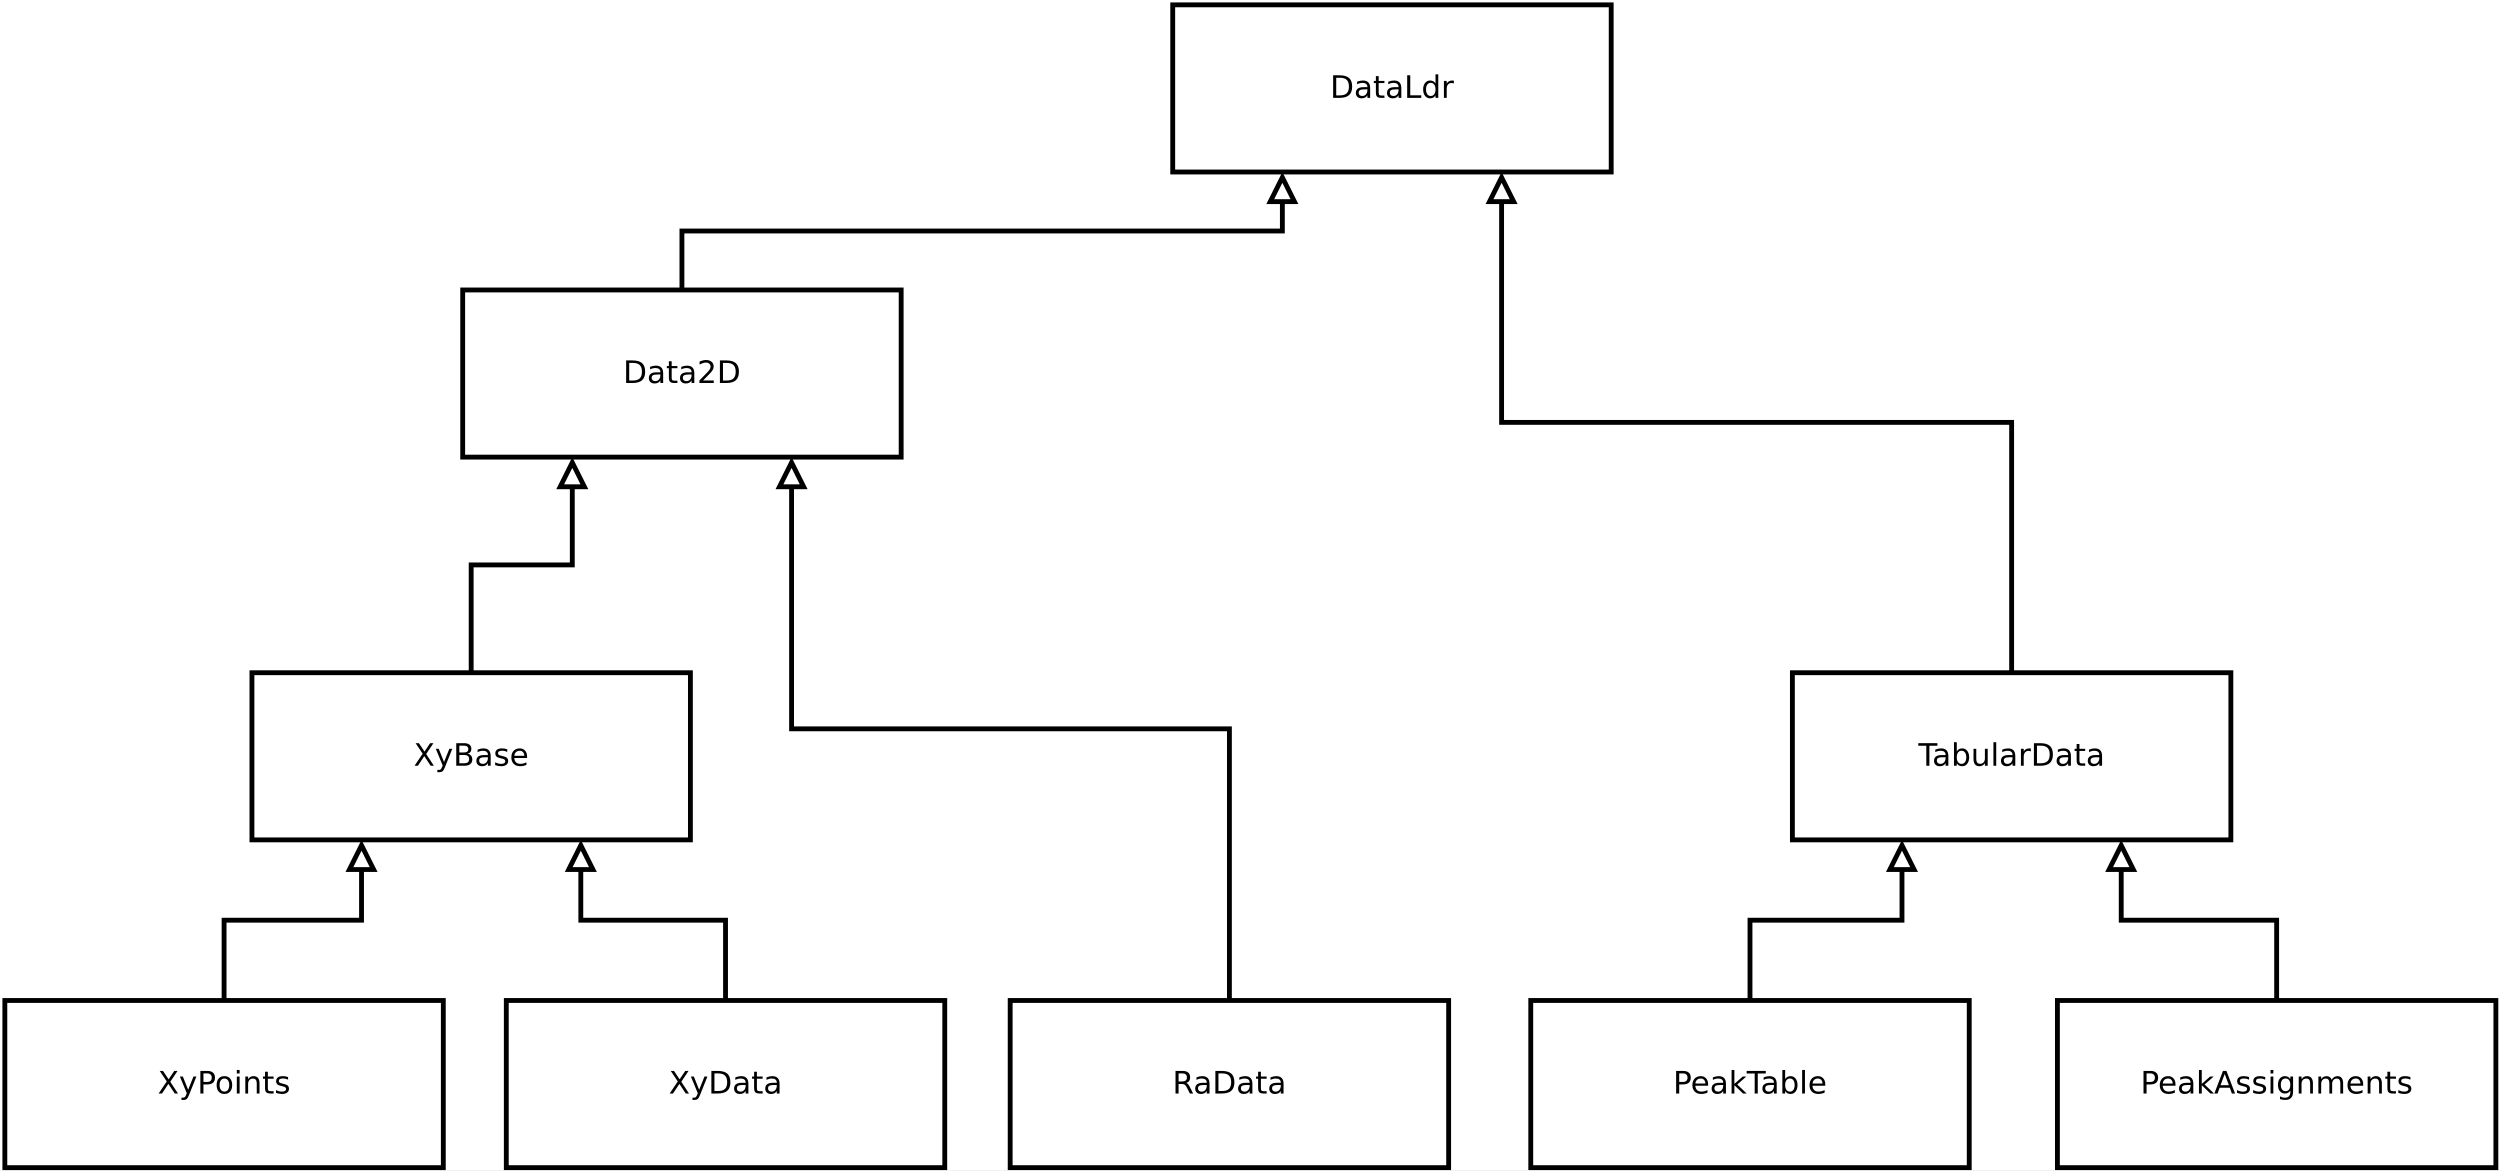
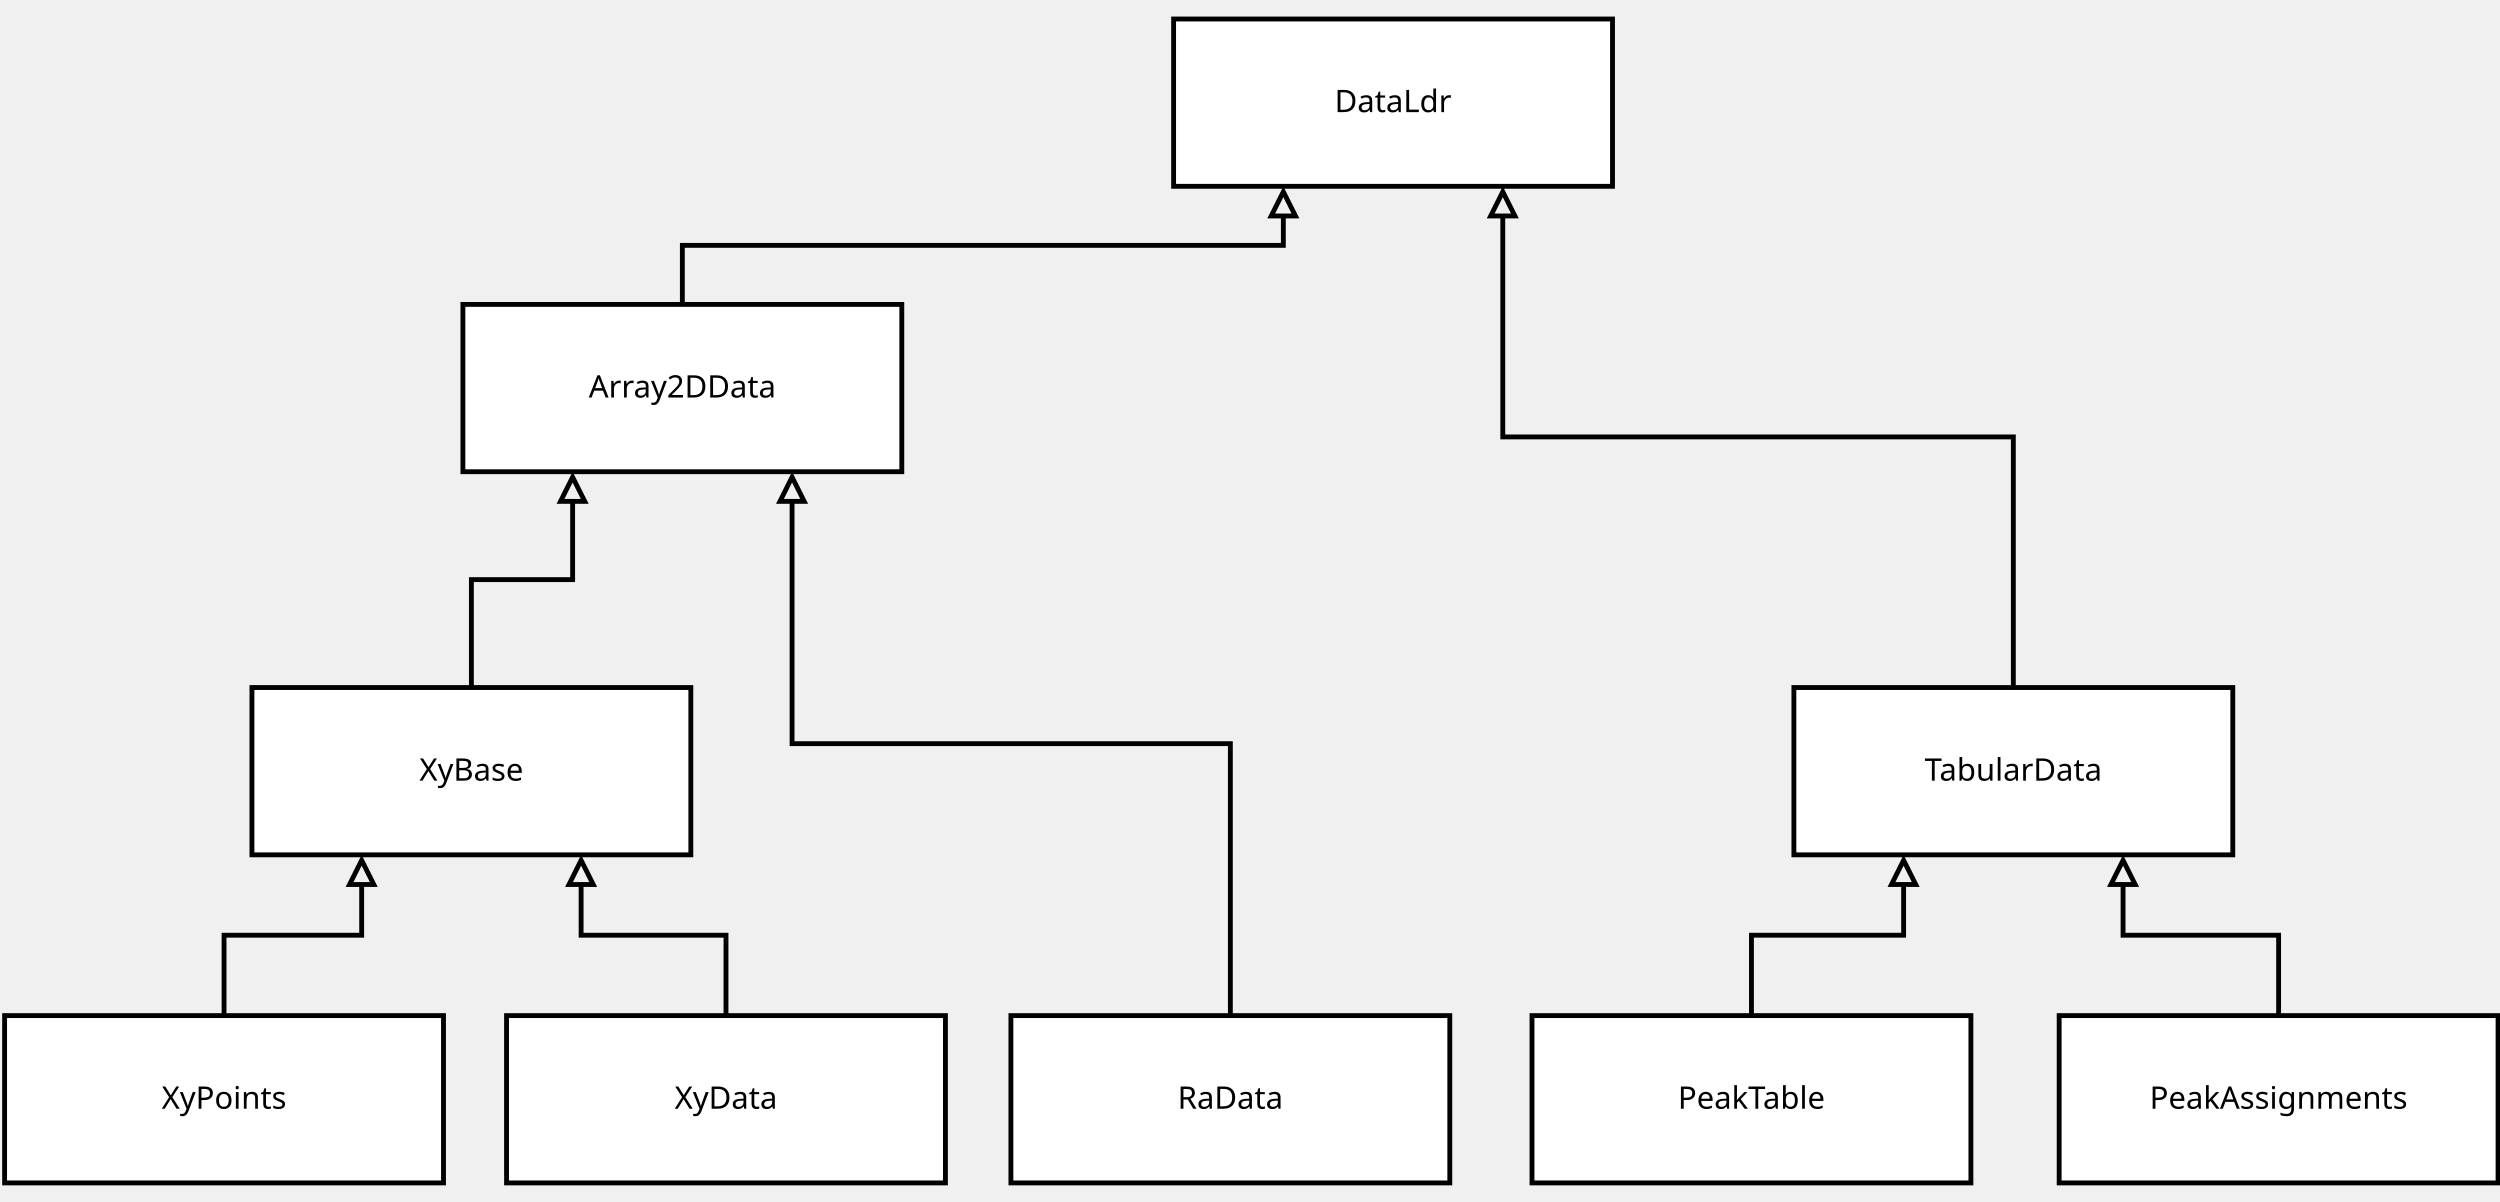
- <svg xmlns="http://www.w3.org/2000/svg" xmlns:xlink="http://www.w3.org/1999/xlink" width="1032pt" height="483pt" viewBox="0 0 1032 483" version="1.1">
-   <defs>
+ <svg xmlns="http://www.w3.org/2000/svg" width="52cm" height="25cm" viewBox="23 23 1031 482">
+   <g id="Background">
    <g>
-       <symbol overflow="visible" id="glyph0-0">
-         <path style="stroke:none;" d="M 0.641 2.266 L 0.641 -9.016 L 7.031 -9.016 L 7.031 2.266 Z M 1.359 1.547 L 6.328 1.547 L 6.328 -8.297 L 1.359 -8.297 Z M 1.359 1.547 " />
-       </symbol>
-       <symbol overflow="visible" id="glyph0-1">
-         <path style="stroke:none;" d="M 2.516 -8.297 L 2.516 -1.031 L 4.047 -1.031 C 5.328 -1.031 6.266 -1.32 6.859 -1.906 C 7.461 -2.488 7.766 -3.41 7.766 -4.672 C 7.766 -5.922 7.461 -6.836 6.859 -7.422 C 6.266 -8.004 5.328 -8.297 4.047 -8.297 Z M 1.25 -9.328 L 3.844 -9.328 C 5.656 -9.328 6.984 -8.953 7.828 -8.203 C 8.672 -7.453 9.094 -6.273 9.094 -4.672 C 9.094 -3.066 8.664 -1.883 7.812 -1.125 C 6.969 -0.375 5.645 0 3.844 0 L 1.25 0 Z M 1.25 -9.328 " />
-       </symbol>
-       <symbol overflow="visible" id="glyph0-2">
-         <path style="stroke:none;" d="M 4.391 -3.516 C 3.461 -3.516 2.816 -3.406 2.453 -3.188 C 2.098 -2.977 1.922 -2.617 1.922 -2.109 C 1.922 -1.703 2.051 -1.379 2.312 -1.141 C 2.582 -0.898 2.953 -0.781 3.422 -0.781 C 4.055 -0.781 4.566 -1.004 4.953 -1.453 C 5.336 -1.91 5.531 -2.516 5.531 -3.266 L 5.531 -3.516 Z M 6.672 -4 L 6.672 0 L 5.531 0 L 5.531 -1.062 C 5.27 -0.633 4.941 -0.316 4.547 -0.109 C 4.16 0.086 3.68 0.188 3.109 0.188 C 2.391 0.188 1.816 -0.016 1.391 -0.422 C 0.973 -0.828 0.766 -1.363 0.766 -2.031 C 0.766 -2.82 1.023 -3.414 1.547 -3.812 C 2.078 -4.219 2.867 -4.422 3.922 -4.422 L 5.531 -4.422 L 5.531 -4.531 C 5.531 -5.062 5.352 -5.469 5 -5.75 C 4.656 -6.039 4.172 -6.188 3.547 -6.188 C 3.141 -6.188 2.75 -6.141 2.375 -6.047 C 2 -5.953 1.633 -5.812 1.281 -5.625 L 1.281 -6.672 C 1.695 -6.836 2.102 -6.961 2.5 -7.047 C 2.895 -7.129 3.281 -7.172 3.656 -7.172 C 4.676 -7.172 5.43 -6.906 5.922 -6.375 C 6.422 -5.852 6.672 -5.062 6.672 -4 Z M 6.672 -4 " />
-       </symbol>
-       <symbol overflow="visible" id="glyph0-3">
-         <path style="stroke:none;" d="M 2.344 -8.984 L 2.344 -7 L 4.719 -7 L 4.719 -6.109 L 2.344 -6.109 L 2.344 -2.312 C 2.344 -1.738 2.422 -1.367 2.578 -1.203 C 2.734 -1.047 3.051 -0.969 3.531 -0.969 L 4.719 -0.969 L 4.719 0 L 3.531 0 C 2.645 0 2.031 -0.164 1.688 -0.5 C 1.352 -0.832 1.188 -1.438 1.188 -2.312 L 1.188 -6.109 L 0.344 -6.109 L 0.344 -7 L 1.188 -7 L 1.188 -8.984 Z M 2.344 -8.984 " />
-       </symbol>
-       <symbol overflow="visible" id="glyph0-4">
-         <path style="stroke:none;" d="M 1.25 -9.328 L 2.516 -9.328 L 2.516 -1.062 L 7.062 -1.062 L 7.062 0 L 1.25 0 Z M 1.25 -9.328 " />
-       </symbol>
-       <symbol overflow="visible" id="glyph0-5">
-         <path style="stroke:none;" d="M 5.812 -5.938 L 5.812 -9.719 L 6.953 -9.719 L 6.953 0 L 5.812 0 L 5.812 -1.047 C 5.57 -0.629 5.266 -0.316 4.891 -0.109 C 4.523 0.086 4.082 0.188 3.562 0.188 C 2.719 0.188 2.031 -0.148 1.5 -0.828 C 0.969 -1.504 0.703 -2.395 0.703 -3.5 C 0.703 -4.594 0.969 -5.477 1.5 -6.156 C 2.031 -6.832 2.719 -7.172 3.562 -7.172 C 4.082 -7.172 4.523 -7.066 4.891 -6.859 C 5.266 -6.66 5.57 -6.352 5.812 -5.938 Z M 1.891 -3.5 C 1.891 -2.645 2.062 -1.977 2.406 -1.5 C 2.758 -1.02 3.238 -0.781 3.844 -0.781 C 4.457 -0.781 4.938 -1.02 5.281 -1.5 C 5.633 -1.977 5.812 -2.645 5.812 -3.5 C 5.812 -4.344 5.633 -5.004 5.281 -5.484 C 4.938 -5.961 4.457 -6.203 3.844 -6.203 C 3.238 -6.203 2.758 -5.961 2.406 -5.484 C 2.062 -5.004 1.891 -4.344 1.891 -3.5 Z M 1.891 -3.5 " />
-       </symbol>
-       <symbol overflow="visible" id="glyph0-6">
-         <path style="stroke:none;" d="M 5.266 -5.922 C 5.129 -5.992 4.984 -6.047 4.828 -6.078 C 4.68 -6.117 4.52 -6.141 4.344 -6.141 C 3.688 -6.141 3.18 -5.926 2.828 -5.5 C 2.484 -5.082 2.312 -4.477 2.312 -3.688 L 2.312 0 L 1.156 0 L 1.156 -7 L 2.312 -7 L 2.312 -5.906 C 2.562 -6.332 2.879 -6.648 3.266 -6.859 C 3.648 -7.066 4.117 -7.172 4.672 -7.172 C 4.754 -7.172 4.844 -7.164 4.938 -7.156 C 5.031 -7.145 5.133 -7.129 5.25 -7.109 Z M 5.266 -5.922 " />
-       </symbol>
-       <symbol overflow="visible" id="glyph0-7">
-         <path style="stroke:none;" d="M 2.453 -1.062 L 6.859 -1.062 L 6.859 0 L 0.938 0 L 0.938 -1.062 C 1.414 -1.562 2.066 -2.227 2.891 -3.062 C 3.723 -3.895 4.242 -4.43 4.453 -4.672 C 4.859 -5.129 5.141 -5.516 5.297 -5.828 C 5.461 -6.141 5.547 -6.445 5.547 -6.75 C 5.547 -7.25 5.367 -7.656 5.016 -7.969 C 4.672 -8.281 4.219 -8.438 3.656 -8.438 C 3.258 -8.438 2.844 -8.363 2.406 -8.219 C 1.969 -8.082 1.5 -7.879 1 -7.609 L 1 -8.875 C 1.508 -9.082 1.984 -9.238 2.422 -9.344 C 2.867 -9.445 3.273 -9.5 3.641 -9.5 C 4.609 -9.5 5.379 -9.254 5.953 -8.766 C 6.523 -8.285 6.812 -7.641 6.812 -6.828 C 6.812 -6.453 6.738 -6.094 6.594 -5.75 C 6.445 -5.406 6.188 -5 5.812 -4.531 C 5.707 -4.406 5.375 -4.055 4.812 -3.484 C 4.258 -2.91 3.473 -2.102 2.453 -1.062 Z M 2.453 -1.062 " />
-       </symbol>
-       <symbol overflow="visible" id="glyph0-8">
-         <path style="stroke:none;" d="M 0.812 -9.328 L 2.156 -9.328 L 4.484 -5.859 L 6.812 -9.328 L 8.172 -9.328 L 5.172 -4.844 L 8.359 0 L 7.016 0 L 4.391 -3.969 L 1.75 0 L 0.375 0 L 3.719 -4.984 Z M 0.812 -9.328 " />
-       </symbol>
-       <symbol overflow="visible" id="glyph0-9">
-         <path style="stroke:none;" d="M 4.125 0.656 C 3.789 1.488 3.469 2.031 3.156 2.281 C 2.852 2.531 2.445 2.656 1.938 2.656 L 1.016 2.656 L 1.016 1.703 L 1.688 1.703 C 2 1.703 2.242 1.625 2.422 1.469 C 2.598 1.32 2.789 0.969 3 0.406 L 3.219 -0.109 L 0.375 -7 L 1.594 -7 L 3.781 -1.531 L 5.969 -7 L 7.188 -7 Z M 4.125 0.656 " />
-       </symbol>
-       <symbol overflow="visible" id="glyph0-10">
-         <path style="stroke:none;" d="M 2.516 -4.453 L 2.516 -1.031 L 4.547 -1.031 C 5.223 -1.031 5.723 -1.172 6.047 -1.453 C 6.379 -1.734 6.547 -2.164 6.547 -2.75 C 6.547 -3.332 6.379 -3.758 6.047 -4.031 C 5.723 -4.312 5.223 -4.453 4.547 -4.453 Z M 2.516 -8.297 L 2.516 -5.484 L 4.391 -5.484 C 5.004 -5.484 5.461 -5.598 5.766 -5.828 C 6.066 -6.055 6.219 -6.41 6.219 -6.891 C 6.219 -7.359 6.066 -7.707 5.766 -7.938 C 5.461 -8.176 5.004 -8.297 4.391 -8.297 Z M 1.25 -9.328 L 4.484 -9.328 C 5.441 -9.328 6.18 -9.125 6.703 -8.719 C 7.223 -8.32 7.484 -7.754 7.484 -7.016 C 7.484 -6.453 7.348 -6 7.078 -5.656 C 6.816 -5.32 6.426 -5.113 5.906 -5.031 C 6.531 -4.895 7.016 -4.613 7.359 -4.188 C 7.703 -3.77 7.875 -3.242 7.875 -2.609 C 7.875 -1.773 7.586 -1.129 7.016 -0.672 C 6.453 -0.223 5.648 0 4.609 0 L 1.25 0 Z M 1.25 -9.328 " />
-       </symbol>
-       <symbol overflow="visible" id="glyph0-11">
-         <path style="stroke:none;" d="M 5.672 -6.797 L 5.672 -5.703 C 5.348 -5.867 5.008 -5.992 4.656 -6.078 C 4.301 -6.16 3.938 -6.203 3.562 -6.203 C 3 -6.203 2.57 -6.113 2.281 -5.938 C 2 -5.77 1.859 -5.508 1.859 -5.156 C 1.859 -4.883 1.957 -4.672 2.156 -4.516 C 2.363 -4.367 2.773 -4.227 3.391 -4.094 L 3.781 -4 C 4.602 -3.832 5.188 -3.586 5.531 -3.266 C 5.875 -2.941 6.047 -2.5 6.047 -1.938 C 6.047 -1.281 5.785 -0.758 5.266 -0.375 C 4.754 0 4.051 0.188 3.156 0.188 C 2.781 0.188 2.391 0.148 1.984 0.078 C 1.578 0.004 1.145 -0.102 0.688 -0.25 L 0.688 -1.438 C 1.113 -1.219 1.531 -1.051 1.938 -0.938 C 2.352 -0.832 2.766 -0.781 3.172 -0.781 C 3.711 -0.781 4.129 -0.875 4.422 -1.062 C 4.711 -1.25 4.859 -1.508 4.859 -1.844 C 4.859 -2.156 4.754 -2.395 4.547 -2.562 C 4.336 -2.727 3.875 -2.891 3.156 -3.047 L 2.766 -3.141 C 2.047 -3.285 1.531 -3.516 1.219 -3.828 C 0.906 -4.141 0.75 -4.566 0.75 -5.109 C 0.75 -5.766 0.977 -6.27 1.438 -6.625 C 1.906 -6.988 2.57 -7.172 3.438 -7.172 C 3.852 -7.172 4.25 -7.141 4.625 -7.078 C 5 -7.016 5.348 -6.922 5.672 -6.797 Z M 5.672 -6.797 " />
-       </symbol>
-       <symbol overflow="visible" id="glyph0-12">
-         <path style="stroke:none;" d="M 7.188 -3.781 L 7.188 -3.219 L 1.906 -3.219 C 1.957 -2.426 2.195 -1.82 2.625 -1.406 C 3.051 -1 3.645 -0.797 4.406 -0.797 C 4.844 -0.797 5.27 -0.848 5.688 -0.953 C 6.102 -1.066 6.516 -1.227 6.922 -1.438 L 6.922 -0.359 C 6.516 -0.18 6.094 -0.047 5.656 0.047 C 5.219 0.141 4.781 0.188 4.344 0.188 C 3.219 0.188 2.328 -0.133 1.672 -0.781 C 1.023 -1.438 0.703 -2.32 0.703 -3.438 C 0.703 -4.582 1.008 -5.488 1.625 -6.156 C 2.25 -6.832 3.086 -7.172 4.141 -7.172 C 5.078 -7.172 5.816 -6.863 6.359 -6.25 C 6.91 -5.645 7.188 -4.82 7.188 -3.781 Z M 6.047 -4.125 C 6.035 -4.75 5.859 -5.25 5.516 -5.625 C 5.172 -6 4.719 -6.188 4.156 -6.188 C 3.508 -6.188 2.992 -6.004 2.609 -5.641 C 2.223 -5.285 2 -4.781 1.938 -4.125 Z M 6.047 -4.125 " />
-       </symbol>
-       <symbol overflow="visible" id="glyph0-13">
-         <path style="stroke:none;" d="M 2.516 -8.297 L 2.516 -4.781 L 4.109 -4.781 C 4.691 -4.781 5.145 -4.93 5.469 -5.234 C 5.789 -5.547 5.953 -5.984 5.953 -6.547 C 5.953 -7.098 5.789 -7.523 5.469 -7.828 C 5.145 -8.141 4.691 -8.297 4.109 -8.297 Z M 1.25 -9.328 L 4.109 -9.328 C 5.148 -9.328 5.938 -9.086 6.469 -8.609 C 7.008 -8.141 7.281 -7.453 7.281 -6.547 C 7.281 -5.617 7.008 -4.922 6.469 -4.453 C 5.938 -3.984 5.148 -3.75 4.109 -3.75 L 2.516 -3.75 L 2.516 0 L 1.25 0 Z M 1.25 -9.328 " />
-       </symbol>
-       <symbol overflow="visible" id="glyph0-14">
-         <path style="stroke:none;" d="M 3.922 -6.188 C 3.305 -6.188 2.816 -5.945 2.453 -5.469 C 2.098 -4.988 1.922 -4.332 1.922 -3.5 C 1.922 -2.656 2.098 -1.992 2.453 -1.516 C 2.805 -1.035 3.297 -0.797 3.922 -0.797 C 4.535 -0.797 5.02 -1.035 5.375 -1.516 C 5.727 -2.004 5.906 -2.664 5.906 -3.5 C 5.906 -4.32 5.727 -4.973 5.375 -5.453 C 5.02 -5.941 4.535 -6.188 3.922 -6.188 Z M 3.922 -7.172 C 4.922 -7.172 5.703 -6.844 6.266 -6.188 C 6.836 -5.539 7.125 -4.645 7.125 -3.5 C 7.125 -2.352 6.836 -1.453 6.266 -0.797 C 5.703 -0.141 4.922 0.188 3.922 0.188 C 2.91 0.188 2.117 -0.141 1.547 -0.797 C 0.984 -1.453 0.703 -2.352 0.703 -3.5 C 0.703 -4.645 0.984 -5.539 1.547 -6.188 C 2.117 -6.844 2.91 -7.172 3.922 -7.172 Z M 3.922 -7.172 " />
-       </symbol>
-       <symbol overflow="visible" id="glyph0-15">
-         <path style="stroke:none;" d="M 1.203 -7 L 2.359 -7 L 2.359 0 L 1.203 0 Z M 1.203 -9.719 L 2.359 -9.719 L 2.359 -8.266 L 1.203 -8.266 Z M 1.203 -9.719 " />
-       </symbol>
-       <symbol overflow="visible" id="glyph0-16">
-         <path style="stroke:none;" d="M 7.016 -4.219 L 7.016 0 L 5.875 0 L 5.875 -4.188 C 5.875 -4.852 5.742 -5.348 5.484 -5.672 C 5.223 -6.004 4.836 -6.172 4.328 -6.172 C 3.703 -6.172 3.207 -5.973 2.844 -5.578 C 2.488 -5.18 2.312 -4.641 2.312 -3.953 L 2.312 0 L 1.156 0 L 1.156 -7 L 2.312 -7 L 2.312 -5.906 C 2.594 -6.332 2.914 -6.648 3.281 -6.859 C 3.656 -7.066 4.086 -7.172 4.578 -7.172 C 5.379 -7.172 5.984 -6.922 6.391 -6.422 C 6.805 -5.922 7.016 -5.188 7.016 -4.219 Z M 7.016 -4.219 " />
-       </symbol>
-       <symbol overflow="visible" id="glyph0-17">
-         <path style="stroke:none;" d="M 5.688 -4.375 C 5.957 -4.281 6.219 -4.082 6.469 -3.781 C 6.727 -3.488 6.984 -3.078 7.234 -2.547 L 8.516 0 L 7.172 0 L 5.969 -2.391 C 5.664 -3.016 5.367 -3.426 5.078 -3.625 C 4.785 -3.832 4.391 -3.938 3.891 -3.938 L 2.516 -3.938 L 2.516 0 L 1.25 0 L 1.25 -9.328 L 4.109 -9.328 C 5.172 -9.328 5.961 -9.102 6.484 -8.656 C 7.016 -8.207 7.281 -7.535 7.281 -6.641 C 7.281 -6.055 7.141 -5.566 6.859 -5.172 C 6.586 -4.785 6.195 -4.52 5.688 -4.375 Z M 2.516 -8.297 L 2.516 -4.984 L 4.109 -4.984 C 4.711 -4.984 5.172 -5.125 5.484 -5.406 C 5.797 -5.688 5.953 -6.098 5.953 -6.641 C 5.953 -7.18 5.797 -7.594 5.484 -7.875 C 5.172 -8.156 4.711 -8.297 4.109 -8.297 Z M 2.516 -8.297 " />
-       </symbol>
-       <symbol overflow="visible" id="glyph0-18">
-         <path style="stroke:none;" d="M -0.031 -9.328 L 7.859 -9.328 L 7.859 -8.266 L 4.547 -8.266 L 4.547 0 L 3.281 0 L 3.281 -8.266 L -0.031 -8.266 Z M -0.031 -9.328 " />
-       </symbol>
-       <symbol overflow="visible" id="glyph0-19">
-         <path style="stroke:none;" d="M 6.234 -3.5 C 6.234 -4.344 6.055 -5.004 5.703 -5.484 C 5.359 -5.961 4.883 -6.203 4.281 -6.203 C 3.664 -6.203 3.18 -5.961 2.828 -5.484 C 2.484 -5.004 2.312 -4.344 2.312 -3.5 C 2.312 -2.645 2.484 -1.977 2.828 -1.5 C 3.18 -1.02 3.664 -0.781 4.281 -0.781 C 4.883 -0.781 5.359 -1.02 5.703 -1.5 C 6.055 -1.977 6.234 -2.645 6.234 -3.5 Z M 2.312 -5.938 C 2.562 -6.352 2.867 -6.66 3.234 -6.859 C 3.598 -7.066 4.039 -7.172 4.562 -7.172 C 5.406 -7.172 6.094 -6.832 6.625 -6.156 C 7.156 -5.477 7.422 -4.594 7.422 -3.5 C 7.422 -2.395 7.156 -1.504 6.625 -0.828 C 6.094 -0.148 5.406 0.188 4.562 0.188 C 4.039 0.188 3.598 0.086 3.234 -0.109 C 2.867 -0.316 2.562 -0.629 2.312 -1.047 L 2.312 0 L 1.156 0 L 1.156 -9.719 L 2.312 -9.719 Z M 2.312 -5.938 " />
-       </symbol>
-       <symbol overflow="visible" id="glyph0-20">
-         <path style="stroke:none;" d="M 1.094 -2.766 L 1.094 -7 L 2.234 -7 L 2.234 -2.812 C 2.234 -2.145 2.363 -1.645 2.625 -1.312 C 2.883 -0.977 3.27 -0.812 3.781 -0.812 C 4.406 -0.812 4.895 -1.008 5.25 -1.406 C 5.613 -1.801 5.797 -2.344 5.797 -3.031 L 5.797 -7 L 6.953 -7 L 6.953 0 L 5.797 0 L 5.797 -1.078 C 5.516 -0.648 5.191 -0.332 4.828 -0.125 C 4.461 0.082 4.035 0.188 3.547 0.188 C 2.742 0.188 2.133 -0.062 1.719 -0.562 C 1.301 -1.062 1.094 -1.797 1.094 -2.766 Z M 3.984 -7.172 Z M 3.984 -7.172 " />
-       </symbol>
-       <symbol overflow="visible" id="glyph0-21">
-         <path style="stroke:none;" d="M 1.203 -9.719 L 2.359 -9.719 L 2.359 0 L 1.203 0 Z M 1.203 -9.719 " />
-       </symbol>
-       <symbol overflow="visible" id="glyph0-22">
-         <path style="stroke:none;" d="M 1.156 -9.719 L 2.312 -9.719 L 2.312 -3.984 L 5.75 -7 L 7.219 -7 L 3.5 -3.719 L 7.375 0 L 5.875 0 L 2.312 -3.422 L 2.312 0 L 1.156 0 Z M 1.156 -9.719 " />
-       </symbol>
-       <symbol overflow="visible" id="glyph0-23">
-         <path style="stroke:none;" d="M 4.375 -8.078 L 2.656 -3.438 L 6.094 -3.438 Z M 3.656 -9.328 L 5.094 -9.328 L 8.641 0 L 7.328 0 L 6.484 -2.391 L 2.281 -2.391 L 1.438 0 L 0.094 0 Z M 3.656 -9.328 " />
-       </symbol>
-       <symbol overflow="visible" id="glyph0-24">
-         <path style="stroke:none;" d="M 5.812 -3.578 C 5.812 -4.41 5.641 -5.055 5.297 -5.516 C 4.953 -5.973 4.469 -6.203 3.844 -6.203 C 3.227 -6.203 2.75 -5.973 2.406 -5.516 C 2.062 -5.055 1.891 -4.41 1.891 -3.578 C 1.891 -2.754 2.062 -2.113 2.406 -1.656 C 2.75 -1.195 3.227 -0.969 3.844 -0.969 C 4.469 -0.969 4.953 -1.195 5.297 -1.656 C 5.641 -2.113 5.812 -2.754 5.812 -3.578 Z M 6.953 -0.875 C 6.953 0.32 6.688 1.207 6.156 1.781 C 5.633 2.363 4.828 2.656 3.734 2.656 C 3.328 2.656 2.945 2.625 2.594 2.562 C 2.238 2.508 1.891 2.422 1.547 2.297 L 1.547 1.172 C 1.891 1.359 2.223 1.492 2.547 1.578 C 2.879 1.672 3.219 1.719 3.562 1.719 C 4.312 1.719 4.875 1.52 5.25 1.125 C 5.625 0.727 5.812 0.133 5.812 -0.656 L 5.812 -1.234 C 5.57 -0.816 5.266 -0.504 4.891 -0.297 C 4.523 -0.098 4.082 0 3.562 0 C 2.707 0 2.016 -0.328 1.484 -0.984 C 0.961 -1.641 0.703 -2.504 0.703 -3.578 C 0.703 -4.66 0.961 -5.531 1.484 -6.188 C 2.016 -6.844 2.707 -7.172 3.562 -7.172 C 4.082 -7.172 4.523 -7.066 4.891 -6.859 C 5.266 -6.648 5.57 -6.344 5.812 -5.938 L 5.812 -7 L 6.953 -7 Z M 6.953 -0.875 " />
-       </symbol>
-       <symbol overflow="visible" id="glyph0-25">
-         <path style="stroke:none;" d="M 6.656 -5.656 C 6.938 -6.164 7.273 -6.547 7.672 -6.797 C 8.078 -7.047 8.551 -7.172 9.094 -7.172 C 9.82 -7.172 10.383 -6.914 10.781 -6.406 C 11.176 -5.895 11.375 -5.164 11.375 -4.219 L 11.375 0 L 10.219 0 L 10.219 -4.188 C 10.219 -4.852 10.098 -5.348 9.859 -5.672 C 9.629 -6.004 9.27 -6.172 8.781 -6.172 C 8.188 -6.172 7.711 -5.973 7.359 -5.578 C 7.016 -5.18 6.844 -4.641 6.844 -3.953 L 6.844 0 L 5.688 0 L 5.688 -4.188 C 5.688 -4.863 5.566 -5.363 5.328 -5.688 C 5.098 -6.008 4.734 -6.172 4.234 -6.172 C 3.648 -6.172 3.18 -5.969 2.828 -5.562 C 2.484 -5.164 2.312 -4.629 2.312 -3.953 L 2.312 0 L 1.156 0 L 1.156 -7 L 2.312 -7 L 2.312 -5.906 C 2.582 -6.332 2.898 -6.648 3.266 -6.859 C 3.629 -7.066 4.062 -7.172 4.562 -7.172 C 5.07 -7.172 5.504 -7.039 5.859 -6.781 C 6.223 -6.52 6.488 -6.145 6.656 -5.656 Z M 6.656 -5.656 " />
-       </symbol>
+       <rect style="fill: #ffffff; fill-opacity: 1; stroke-opacity: 1; stroke-width: 2; stroke: #000000" x="507" y="24" width="181" height="69" rx="0" ry="0" />
+       <text font-size="12.8" style="fill: #000000; fill-opacity: 1; stroke: none;text-anchor:middle;font-family:sans-serif;font-style:normal;font-weight:normal" x="597.5" y="62.4">
+         <tspan x="597.5" y="62.4">DataLdr</tspan>
+       </text>
    </g>
-   </defs>
-   <g id="surface7546">
-     <rect x="0" y="0" width="1032" height="483" style="fill:rgb(100%,100%,100%);fill-opacity:1;stroke:none;" />
-     <path style="fill-rule:evenodd;fill:rgb(100%,100%,100%);fill-opacity:1;stroke-width:0.1;stroke-linecap:butt;stroke-linejoin:miter;stroke:rgb(0%,0%,0%);stroke-opacity:1;stroke-miterlimit:10;" d="M 25.35 1.2 L 34.4 1.2 L 34.4 4.65 L 25.35 4.65 Z M 25.35 1.2 " transform="matrix(20,0,0,20,-22.9,-22)" />
-     <g style="fill:rgb(0%,0%,0%);fill-opacity:1;">
-       <use xlink:href="#glyph0-1" x="549.074" y="40.404" />
-       <use xlink:href="#glyph0-2" x="558.93" y="40.404" />
-       <use xlink:href="#glyph0-3" x="566.774" y="40.404" />
-       <use xlink:href="#glyph0-2" x="571.793" y="40.404" />
-       <use xlink:href="#glyph0-4" x="579.637" y="40.404" />
-       <use xlink:href="#glyph0-5" x="586.768" y="40.404" />
-       <use xlink:href="#glyph0-6" x="594.893" y="40.404" />
+     <g>
+       <rect style="fill: #ffffff; fill-opacity: 1; stroke-opacity: 1; stroke-width: 2; stroke: #000000" x="213.9" y="141.7" width="181" height="69" rx="0" ry="0" />
+       <text font-size="12.8" style="fill: #000000; fill-opacity: 1; stroke: none;text-anchor:middle;font-family:sans-serif;font-style:normal;font-weight:normal" x="304.4" y="180.1">
+         <tspan x="304.4" y="180.1">Array2DData</tspan>
+       </text>
    </g>
-     <path style="fill-rule:evenodd;fill:rgb(100%,100%,100%);fill-opacity:1;stroke-width:0.1;stroke-linecap:butt;stroke-linejoin:miter;stroke:rgb(0%,0%,0%);stroke-opacity:1;stroke-miterlimit:10;" d="M 10.695 7.085 L 19.745 7.085 L 19.745 10.535 L 10.695 10.535 Z M 10.695 7.085 " transform="matrix(20,0,0,20,-22.9,-22)" />
-     <g style="fill:rgb(0%,0%,0%);fill-opacity:1;">
-       <use xlink:href="#glyph0-1" x="257.223" y="158.108" />
-       <use xlink:href="#glyph0-2" x="267.079" y="158.108" />
-       <use xlink:href="#glyph0-3" x="274.923" y="158.108" />
-       <use xlink:href="#glyph0-2" x="279.941" y="158.108" />
-       <use xlink:href="#glyph0-7" x="287.785" y="158.108" />
-       <use xlink:href="#glyph0-1" x="295.929" y="158.108" />
+     <g>
+       <polyline style="fill: none; stroke-opacity: 1; stroke-width: 2; stroke: #000000" points="552.25,105.236 552.25,117.35 304.4,117.35 304.4,141.7 " />
+       <polygon style="fill: none; stroke-opacity: 1; stroke-width: 2; stroke: #000000" points="557.25,105.236 552.25,95.236 547.25,105.236 " />
    </g>
-     <path style="fill:none;stroke-width:0.1;stroke-linecap:butt;stroke-linejoin:miter;stroke:rgb(0%,0%,0%);stroke-opacity:1;stroke-miterlimit:10;" d="M 27.613 5.262 L 27.613 5.868 L 15.22 5.868 L 15.22 7.085 " transform="matrix(20,0,0,20,-22.9,-22)" />
-     <path style="fill:none;stroke-width:0.1;stroke-linecap:butt;stroke-linejoin:miter;stroke:rgb(0%,0%,0%);stroke-opacity:1;stroke-miterlimit:10;" d="M 27.863 5.262 L 27.613 4.762 L 27.363 5.262 Z M 27.863 5.262 " transform="matrix(20,0,0,20,-22.9,-22)" />
-     <path style="fill-rule:evenodd;fill:rgb(100%,100%,100%);fill-opacity:1;stroke-width:0.1;stroke-linecap:butt;stroke-linejoin:miter;stroke:rgb(0%,0%,0%);stroke-opacity:1;stroke-miterlimit:10;" d="M 6.345 14.985 L 15.395 14.985 L 15.395 18.435 L 6.345 18.435 Z M 6.345 14.985 " transform="matrix(20,0,0,20,-22.9,-22)" />
-     <g style="fill:rgb(0%,0%,0%);fill-opacity:1;">
-       <use xlink:href="#glyph0-8" x="170.75" y="316.108" />
-       <use xlink:href="#glyph0-9" x="179.519" y="316.108" />
-       <use xlink:href="#glyph0-10" x="187.094" y="316.108" />
-       <use xlink:href="#glyph0-2" x="195.875" y="316.108" />
-       <use xlink:href="#glyph0-11" x="203.718" y="316.108" />
-       <use xlink:href="#glyph0-12" x="210.387" y="316.108" />
+     <g>
+       <rect style="fill: #ffffff; fill-opacity: 1; stroke-opacity: 1; stroke-width: 2; stroke: #000000" x="126.9" y="299.7" width="181" height="69" rx="0" ry="0" />
+       <text font-size="12.8" style="fill: #000000; fill-opacity: 1; stroke: none;text-anchor:middle;font-family:sans-serif;font-style:normal;font-weight:normal" x="217.4" y="338.1">
+         <tspan x="217.4" y="338.1">XyBase</tspan>
+       </text>
    </g>
-     <path style="fill:none;stroke-width:0.1;stroke-linecap:butt;stroke-linejoin:miter;stroke:rgb(0%,0%,0%);stroke-opacity:1;stroke-miterlimit:10;" d="M 12.957 11.147 L 12.957 12.76 L 10.87 12.76 L 10.87 14.985 " transform="matrix(20,0,0,20,-22.9,-22)" />
-     <path style="fill:none;stroke-width:0.1;stroke-linecap:butt;stroke-linejoin:miter;stroke:rgb(0%,0%,0%);stroke-opacity:1;stroke-miterlimit:10;" d="M 13.207 11.147 L 12.957 10.647 L 12.707 11.147 Z M 13.207 11.147 " transform="matrix(20,0,0,20,-22.9,-22)" />
-     <path style="fill-rule:evenodd;fill:rgb(100%,100%,100%);fill-opacity:1;stroke-width:0.1;stroke-linecap:butt;stroke-linejoin:miter;stroke:rgb(0%,0%,0%);stroke-opacity:1;stroke-miterlimit:10;" d="M 1.245 21.75 L 10.295 21.75 L 10.295 25.2 L 1.245 25.2 Z M 1.245 21.75 " transform="matrix(20,0,0,20,-22.9,-22)" />
-     <g style="fill:rgb(0%,0%,0%);fill-opacity:1;">
-       <use xlink:href="#glyph0-8" x="65.117" y="451.404" />
-       <use xlink:href="#glyph0-9" x="73.886" y="451.404" />
-       <use xlink:href="#glyph0-13" x="81.461" y="451.404" />
-       <use xlink:href="#glyph0-14" x="88.723" y="451.404" />
-       <use xlink:href="#glyph0-15" x="96.555" y="451.404" />
-       <use xlink:href="#glyph0-16" x="100.111" y="451.404" />
-       <use xlink:href="#glyph0-3" x="108.223" y="451.404" />
-       <use xlink:href="#glyph0-11" x="113.242" y="451.404" />
+     <g>
+       <polyline style="fill: none; stroke-opacity: 1; stroke-width: 2; stroke: #000000" points="259.15,222.936 259.15,255.2 217.4,255.2 217.4,299.7 " />
+       <polygon style="fill: none; stroke-opacity: 1; stroke-width: 2; stroke: #000000" points="264.15,222.936 259.15,212.936 254.15,222.936 " />
    </g>
-     <path style="fill-rule:evenodd;fill:rgb(100%,100%,100%);fill-opacity:1;stroke-width:0.1;stroke-linecap:butt;stroke-linejoin:miter;stroke:rgb(0%,0%,0%);stroke-opacity:1;stroke-miterlimit:10;" d="M 11.595 21.75 L 20.645 21.75 L 20.645 25.2 L 11.595 25.2 Z M 11.595 21.75 " transform="matrix(20,0,0,20,-22.9,-22)" />
-     <g style="fill:rgb(0%,0%,0%);fill-opacity:1;">
-       <use xlink:href="#glyph0-8" x="276.062" y="451.404" />
-       <use xlink:href="#glyph0-9" x="284.831" y="451.404" />
-       <use xlink:href="#glyph0-1" x="292.406" y="451.404" />
-       <use xlink:href="#glyph0-2" x="302.262" y="451.404" />
-       <use xlink:href="#glyph0-3" x="310.106" y="451.404" />
-       <use xlink:href="#glyph0-2" x="315.125" y="451.404" />
+     <g>
+       <rect style="fill: #ffffff; fill-opacity: 1; stroke-opacity: 1; stroke-width: 2; stroke: #000000" x="24.9" y="435" width="181" height="69" rx="0" ry="0" />
+       <text font-size="12.8" style="fill: #000000; fill-opacity: 1; stroke: none;text-anchor:middle;font-family:sans-serif;font-style:normal;font-weight:normal" x="115.4" y="473.4">
+         <tspan x="115.4" y="473.4">XyPoints</tspan>
+       </text>
    </g>
-     <path style="fill-rule:evenodd;fill:rgb(100%,100%,100%);fill-opacity:1;stroke-width:0.1;stroke-linecap:butt;stroke-linejoin:miter;stroke:rgb(0%,0%,0%);stroke-opacity:1;stroke-miterlimit:10;" d="M 21.995 21.75 L 31.045 21.75 L 31.045 25.2 L 21.995 25.2 Z M 21.995 21.75 " transform="matrix(20,0,0,20,-22.9,-22)" />
-     <g style="fill:rgb(0%,0%,0%);fill-opacity:1;">
-       <use xlink:href="#glyph0-17" x="484.004" y="451.404" />
-       <use xlink:href="#glyph0-2" x="492.616" y="451.404" />
-       <use xlink:href="#glyph0-1" x="500.46" y="451.404" />
-       <use xlink:href="#glyph0-2" x="510.316" y="451.404" />
-       <use xlink:href="#glyph0-3" x="518.16" y="451.404" />
-       <use xlink:href="#glyph0-2" x="523.178" y="451.404" />
+     <text font-size="12.8" style="fill: #000000; fill-opacity: 1; stroke: none;text-anchor:start;font-family:sans-serif;font-style:normal;font-weight:normal" x="217.4" y="334.2">
+       <tspan x="217.4" y="334.2" />
+     </text>
+     <g>
+       <rect style="fill: #ffffff; fill-opacity: 1; stroke-opacity: 1; stroke-width: 2; stroke: #000000" x="231.9" y="435" width="181" height="69" rx="0" ry="0" />
+       <text font-size="12.8" style="fill: #000000; fill-opacity: 1; stroke: none;text-anchor:middle;font-family:sans-serif;font-style:normal;font-weight:normal" x="322.4" y="473.4">
+         <tspan x="322.4" y="473.4">XyData</tspan>
+       </text>
    </g>
-     <path style="fill:none;stroke-width:0.1;stroke-linecap:butt;stroke-linejoin:miter;stroke:rgb(0%,0%,0%);stroke-opacity:1;stroke-miterlimit:10;" d="M 8.607 19.047 L 8.607 20.093 L 5.77 20.093 L 5.77 21.75 " transform="matrix(20,0,0,20,-22.9,-22)" />
-     <path style="fill:none;stroke-width:0.1;stroke-linecap:butt;stroke-linejoin:miter;stroke:rgb(0%,0%,0%);stroke-opacity:1;stroke-miterlimit:10;" d="M 8.857 19.047 L 8.607 18.547 L 8.357 19.047 Z M 8.857 19.047 " transform="matrix(20,0,0,20,-22.9,-22)" />
-     <path style="fill:none;stroke-width:0.1;stroke-linecap:butt;stroke-linejoin:miter;stroke:rgb(0%,0%,0%);stroke-opacity:1;stroke-miterlimit:10;" d="M 13.133 19.047 L 13.133 20.093 L 16.12 20.093 L 16.12 21.75 " transform="matrix(20,0,0,20,-22.9,-22)" />
-     <path style="fill:none;stroke-width:0.1;stroke-linecap:butt;stroke-linejoin:miter;stroke:rgb(0%,0%,0%);stroke-opacity:1;stroke-miterlimit:10;" d="M 13.383 19.047 L 13.133 18.547 L 12.883 19.047 Z M 13.383 19.047 " transform="matrix(20,0,0,20,-22.9,-22)" />
-     <path style="fill:none;stroke-width:0.1;stroke-linecap:butt;stroke-linejoin:miter;stroke:rgb(0%,0%,0%);stroke-opacity:1;stroke-miterlimit:10;" d="M 17.483 11.147 L 17.483 16.143 L 26.52 16.143 L 26.52 21.75 " transform="matrix(20,0,0,20,-22.9,-22)" />
-     <path style="fill:none;stroke-width:0.1;stroke-linecap:butt;stroke-linejoin:miter;stroke:rgb(0%,0%,0%);stroke-opacity:1;stroke-miterlimit:10;" d="M 17.733 11.147 L 17.483 10.647 L 17.233 11.147 Z M 17.733 11.147 " transform="matrix(20,0,0,20,-22.9,-22)" />
-     <path style="fill-rule:evenodd;fill:rgb(100%,100%,100%);fill-opacity:1;stroke-width:0.1;stroke-linecap:butt;stroke-linejoin:miter;stroke:rgb(0%,0%,0%);stroke-opacity:1;stroke-miterlimit:10;" d="M 38.14 14.985 L 47.19 14.985 L 47.19 18.435 L 38.14 18.435 Z M 38.14 14.985 " transform="matrix(20,0,0,20,-22.9,-22)" />
-     <g style="fill:rgb(0%,0%,0%);fill-opacity:1;">
-       <use xlink:href="#glyph0-18" x="791.902" y="316.108" />
-       <use xlink:href="#glyph0-2" x="797.603" y="316.108" />
-       <use xlink:href="#glyph0-19" x="805.446" y="316.108" />
-       <use xlink:href="#glyph0-20" x="813.571" y="316.108" />
-       <use xlink:href="#glyph0-21" x="821.684" y="316.108" />
-       <use xlink:href="#glyph0-2" x="825.24" y="316.108" />
-       <use xlink:href="#glyph0-6" x="833.084" y="316.108" />
-       <use xlink:href="#glyph0-1" x="838.346" y="316.108" />
-       <use xlink:href="#glyph0-2" x="848.202" y="316.108" />
-       <use xlink:href="#glyph0-3" x="856.046" y="316.108" />
-       <use xlink:href="#glyph0-2" x="861.065" y="316.108" />
+     <g>
+       <rect style="fill: #ffffff; fill-opacity: 1; stroke-opacity: 1; stroke-width: 2; stroke: #000000" x="439.9" y="435" width="181" height="69" rx="0" ry="0" />
+       <text font-size="12.8" style="fill: #000000; fill-opacity: 1; stroke: none;text-anchor:middle;font-family:sans-serif;font-style:normal;font-weight:normal" x="530.4" y="473.4">
+         <tspan x="530.4" y="473.4">RaData</tspan>
+       </text>
    </g>
-     <path style="fill-rule:evenodd;fill:rgb(100%,100%,100%);fill-opacity:1;stroke-width:0.1;stroke-linecap:butt;stroke-linejoin:miter;stroke:rgb(0%,0%,0%);stroke-opacity:1;stroke-miterlimit:10;" d="M 32.74 21.75 L 41.79 21.75 L 41.79 25.2 L 32.74 25.2 Z M 32.74 21.75 " transform="matrix(20,0,0,20,-22.9,-22)" />
-     <g style="fill:rgb(0%,0%,0%);fill-opacity:1;">
-       <use xlink:href="#glyph0-13" x="690.66" y="451.404" />
-       <use xlink:href="#glyph0-12" x="697.923" y="451.404" />
-       <use xlink:href="#glyph0-2" x="705.798" y="451.404" />
-       <use xlink:href="#glyph0-22" x="713.641" y="451.404" />
-       <use xlink:href="#glyph0-18" x="721.054" y="451.404" />
-       <use xlink:href="#glyph0-2" x="726.754" y="451.404" />
-       <use xlink:href="#glyph0-19" x="734.598" y="451.404" />
-       <use xlink:href="#glyph0-21" x="742.723" y="451.404" />
-       <use xlink:href="#glyph0-12" x="746.279" y="451.404" />
+     <g>
+       <polyline style="fill: none; stroke-opacity: 1; stroke-width: 2; stroke: #000000" points="172.15,380.936 172.15,401.85 115.4,401.85 115.4,435 " />
+       <polygon style="fill: none; stroke-opacity: 1; stroke-width: 2; stroke: #000000" points="177.15,380.936 172.15,370.936 167.15,380.936 " />
    </g>
-     <path style="fill-rule:evenodd;fill:rgb(100%,100%,100%);fill-opacity:1;stroke-width:0.1;stroke-linecap:butt;stroke-linejoin:miter;stroke:rgb(0%,0%,0%);stroke-opacity:1;stroke-miterlimit:10;" d="M 43.61 21.75 L 52.66 21.75 L 52.66 25.2 L 43.61 25.2 Z M 43.61 21.75 " transform="matrix(20,0,0,20,-22.9,-22)" />
-     <g style="fill:rgb(0%,0%,0%);fill-opacity:1;">
-       <use xlink:href="#glyph0-13" x="883.59" y="451.404" />
-       <use xlink:href="#glyph0-12" x="890.852" y="451.404" />
-       <use xlink:href="#glyph0-2" x="898.727" y="451.404" />
-       <use xlink:href="#glyph0-22" x="906.571" y="451.404" />
-       <use xlink:href="#glyph0-23" x="913.983" y="451.404" />
-       <use xlink:href="#glyph0-11" x="922.74" y="451.404" />
-       <use xlink:href="#glyph0-11" x="929.408" y="451.404" />
-       <use xlink:href="#glyph0-15" x="936.077" y="451.404" />
-       <use xlink:href="#glyph0-24" x="939.633" y="451.404" />
-       <use xlink:href="#glyph0-16" x="947.758" y="451.404" />
-       <use xlink:href="#glyph0-25" x="955.87" y="451.404" />
-       <use xlink:href="#glyph0-12" x="968.339" y="451.404" />
-       <use xlink:href="#glyph0-16" x="976.214" y="451.404" />
-       <use xlink:href="#glyph0-3" x="984.326" y="451.404" />
-       <use xlink:href="#glyph0-11" x="989.345" y="451.404" />
+     <g>
+       <polyline style="fill: none; stroke-opacity: 1; stroke-width: 2; stroke: #000000" points="262.65,380.936 262.65,401.85 322.4,401.85 322.4,435 " />
+       <polygon style="fill: none; stroke-opacity: 1; stroke-width: 2; stroke: #000000" points="267.65,380.936 262.65,370.936 257.65,380.936 " />
    </g>
-     <path style="fill:none;stroke-width:0.1;stroke-linecap:butt;stroke-linejoin:miter;stroke:rgb(0%,0%,0%);stroke-opacity:1;stroke-miterlimit:10;" d="M 40.402 19.047 L 40.402 20.093 L 37.265 20.093 L 37.265 21.75 " transform="matrix(20,0,0,20,-22.9,-22)" />
-     <path style="fill:none;stroke-width:0.1;stroke-linecap:butt;stroke-linejoin:miter;stroke:rgb(0%,0%,0%);stroke-opacity:1;stroke-miterlimit:10;" d="M 40.652 19.047 L 40.402 18.547 L 40.152 19.047 Z M 40.652 19.047 " transform="matrix(20,0,0,20,-22.9,-22)" />
-     <path style="fill:none;stroke-width:0.1;stroke-linecap:butt;stroke-linejoin:miter;stroke:rgb(0%,0%,0%);stroke-opacity:1;stroke-miterlimit:10;" d="M 44.927 19.047 L 44.927 20.093 L 48.135 20.093 L 48.135 21.75 " transform="matrix(20,0,0,20,-22.9,-22)" />
-     <path style="fill:none;stroke-width:0.1;stroke-linecap:butt;stroke-linejoin:miter;stroke:rgb(0%,0%,0%);stroke-opacity:1;stroke-miterlimit:10;" d="M 45.177 19.047 L 44.927 18.547 L 44.677 19.047 Z M 45.177 19.047 " transform="matrix(20,0,0,20,-22.9,-22)" />
-     <path style="fill:none;stroke-width:0.1;stroke-linecap:butt;stroke-linejoin:miter;stroke:rgb(0%,0%,0%);stroke-opacity:1;stroke-miterlimit:10;" d="M 32.138 5.262 L 32.138 9.818 L 42.665 9.818 L 42.665 14.985 " transform="matrix(20,0,0,20,-22.9,-22)" />
-     <path style="fill:none;stroke-width:0.1;stroke-linecap:butt;stroke-linejoin:miter;stroke:rgb(0%,0%,0%);stroke-opacity:1;stroke-miterlimit:10;" d="M 32.388 5.262 L 32.138 4.762 L 31.888 5.262 Z M 32.388 5.262 " transform="matrix(20,0,0,20,-22.9,-22)" />
+     <g>
+       <polyline style="fill: none; stroke-opacity: 1; stroke-width: 2; stroke: #000000" points="349.65,222.936 349.65,322.85 530.4,322.85 530.4,435 " />
+       <polygon style="fill: none; stroke-opacity: 1; stroke-width: 2; stroke: #000000" points="354.65,222.936 349.65,212.936 344.65,222.936 " />
+     </g>
+     <g>
+       <rect style="fill: #ffffff; fill-opacity: 1; stroke-opacity: 1; stroke-width: 2; stroke: #000000" x="762.8" y="299.7" width="181" height="69" rx="0" ry="0" />
+       <text font-size="12.8" style="fill: #000000; fill-opacity: 1; stroke: none;text-anchor:middle;font-family:sans-serif;font-style:normal;font-weight:normal" x="853.3" y="338.1">
+         <tspan x="853.3" y="338.1">TabularData</tspan>
+       </text>
+     </g>
+     <g>
+       <rect style="fill: #ffffff; fill-opacity: 1; stroke-opacity: 1; stroke-width: 2; stroke: #000000" x="654.8" y="435" width="181" height="69" rx="0" ry="0" />
+       <text font-size="12.8" style="fill: #000000; fill-opacity: 1; stroke: none;text-anchor:middle;font-family:sans-serif;font-style:normal;font-weight:normal" x="745.3" y="473.4">
+         <tspan x="745.3" y="473.4">PeakTable</tspan>
+       </text>
+     </g>
+     <g>
+       <rect style="fill: #ffffff; fill-opacity: 1; stroke-opacity: 1; stroke-width: 2; stroke: #000000" x="872.2" y="435" width="181" height="69" rx="0" ry="0" />
+       <text font-size="12.8" style="fill: #000000; fill-opacity: 1; stroke: none;text-anchor:middle;font-family:sans-serif;font-style:normal;font-weight:normal" x="962.7" y="473.4">
+         <tspan x="962.7" y="473.4">PeakAssignments</tspan>
+       </text>
+     </g>
+     <g>
+       <polyline style="fill: none; stroke-opacity: 1; stroke-width: 2; stroke: #000000" points="808.05,380.936 808.05,401.85 745.3,401.85 745.3,435 " />
+       <polygon style="fill: none; stroke-opacity: 1; stroke-width: 2; stroke: #000000" points="813.05,380.936 808.05,370.936 803.05,380.936 " />
+     </g>
+     <g>
+       <polyline style="fill: none; stroke-opacity: 1; stroke-width: 2; stroke: #000000" points="898.55,380.936 898.55,401.85 962.7,401.85 962.7,435 " />
+       <polygon style="fill: none; stroke-opacity: 1; stroke-width: 2; stroke: #000000" points="903.55,380.936 898.55,370.936 893.55,380.936 " />
+     </g>
+     <g>
+       <polyline style="fill: none; stroke-opacity: 1; stroke-width: 2; stroke: #000000" points="642.75,105.236 642.75,196.35 853.3,196.35 853.3,299.7 " />
+       <polygon style="fill: none; stroke-opacity: 1; stroke-width: 2; stroke: #000000" points="647.75,105.236 642.75,95.236 637.75,105.236 " />
+     </g>
+     <text font-size="12.8" style="fill: #000000; fill-opacity: 1; stroke: none;text-anchor:start;font-family:sans-serif;font-style:normal;font-weight:normal" x="304.4" y="176.2">
+       <tspan x="304.4" y="176.2" />
+     </text>
+     <text font-size="12.8" style="fill: #000000; fill-opacity: 1; stroke: none;text-anchor:start;font-family:sans-serif;font-style:normal;font-weight:normal" x="304.4" y="176.2">
+       <tspan x="304.4" y="176.2" />
+     </text>
  </g>
</svg>
